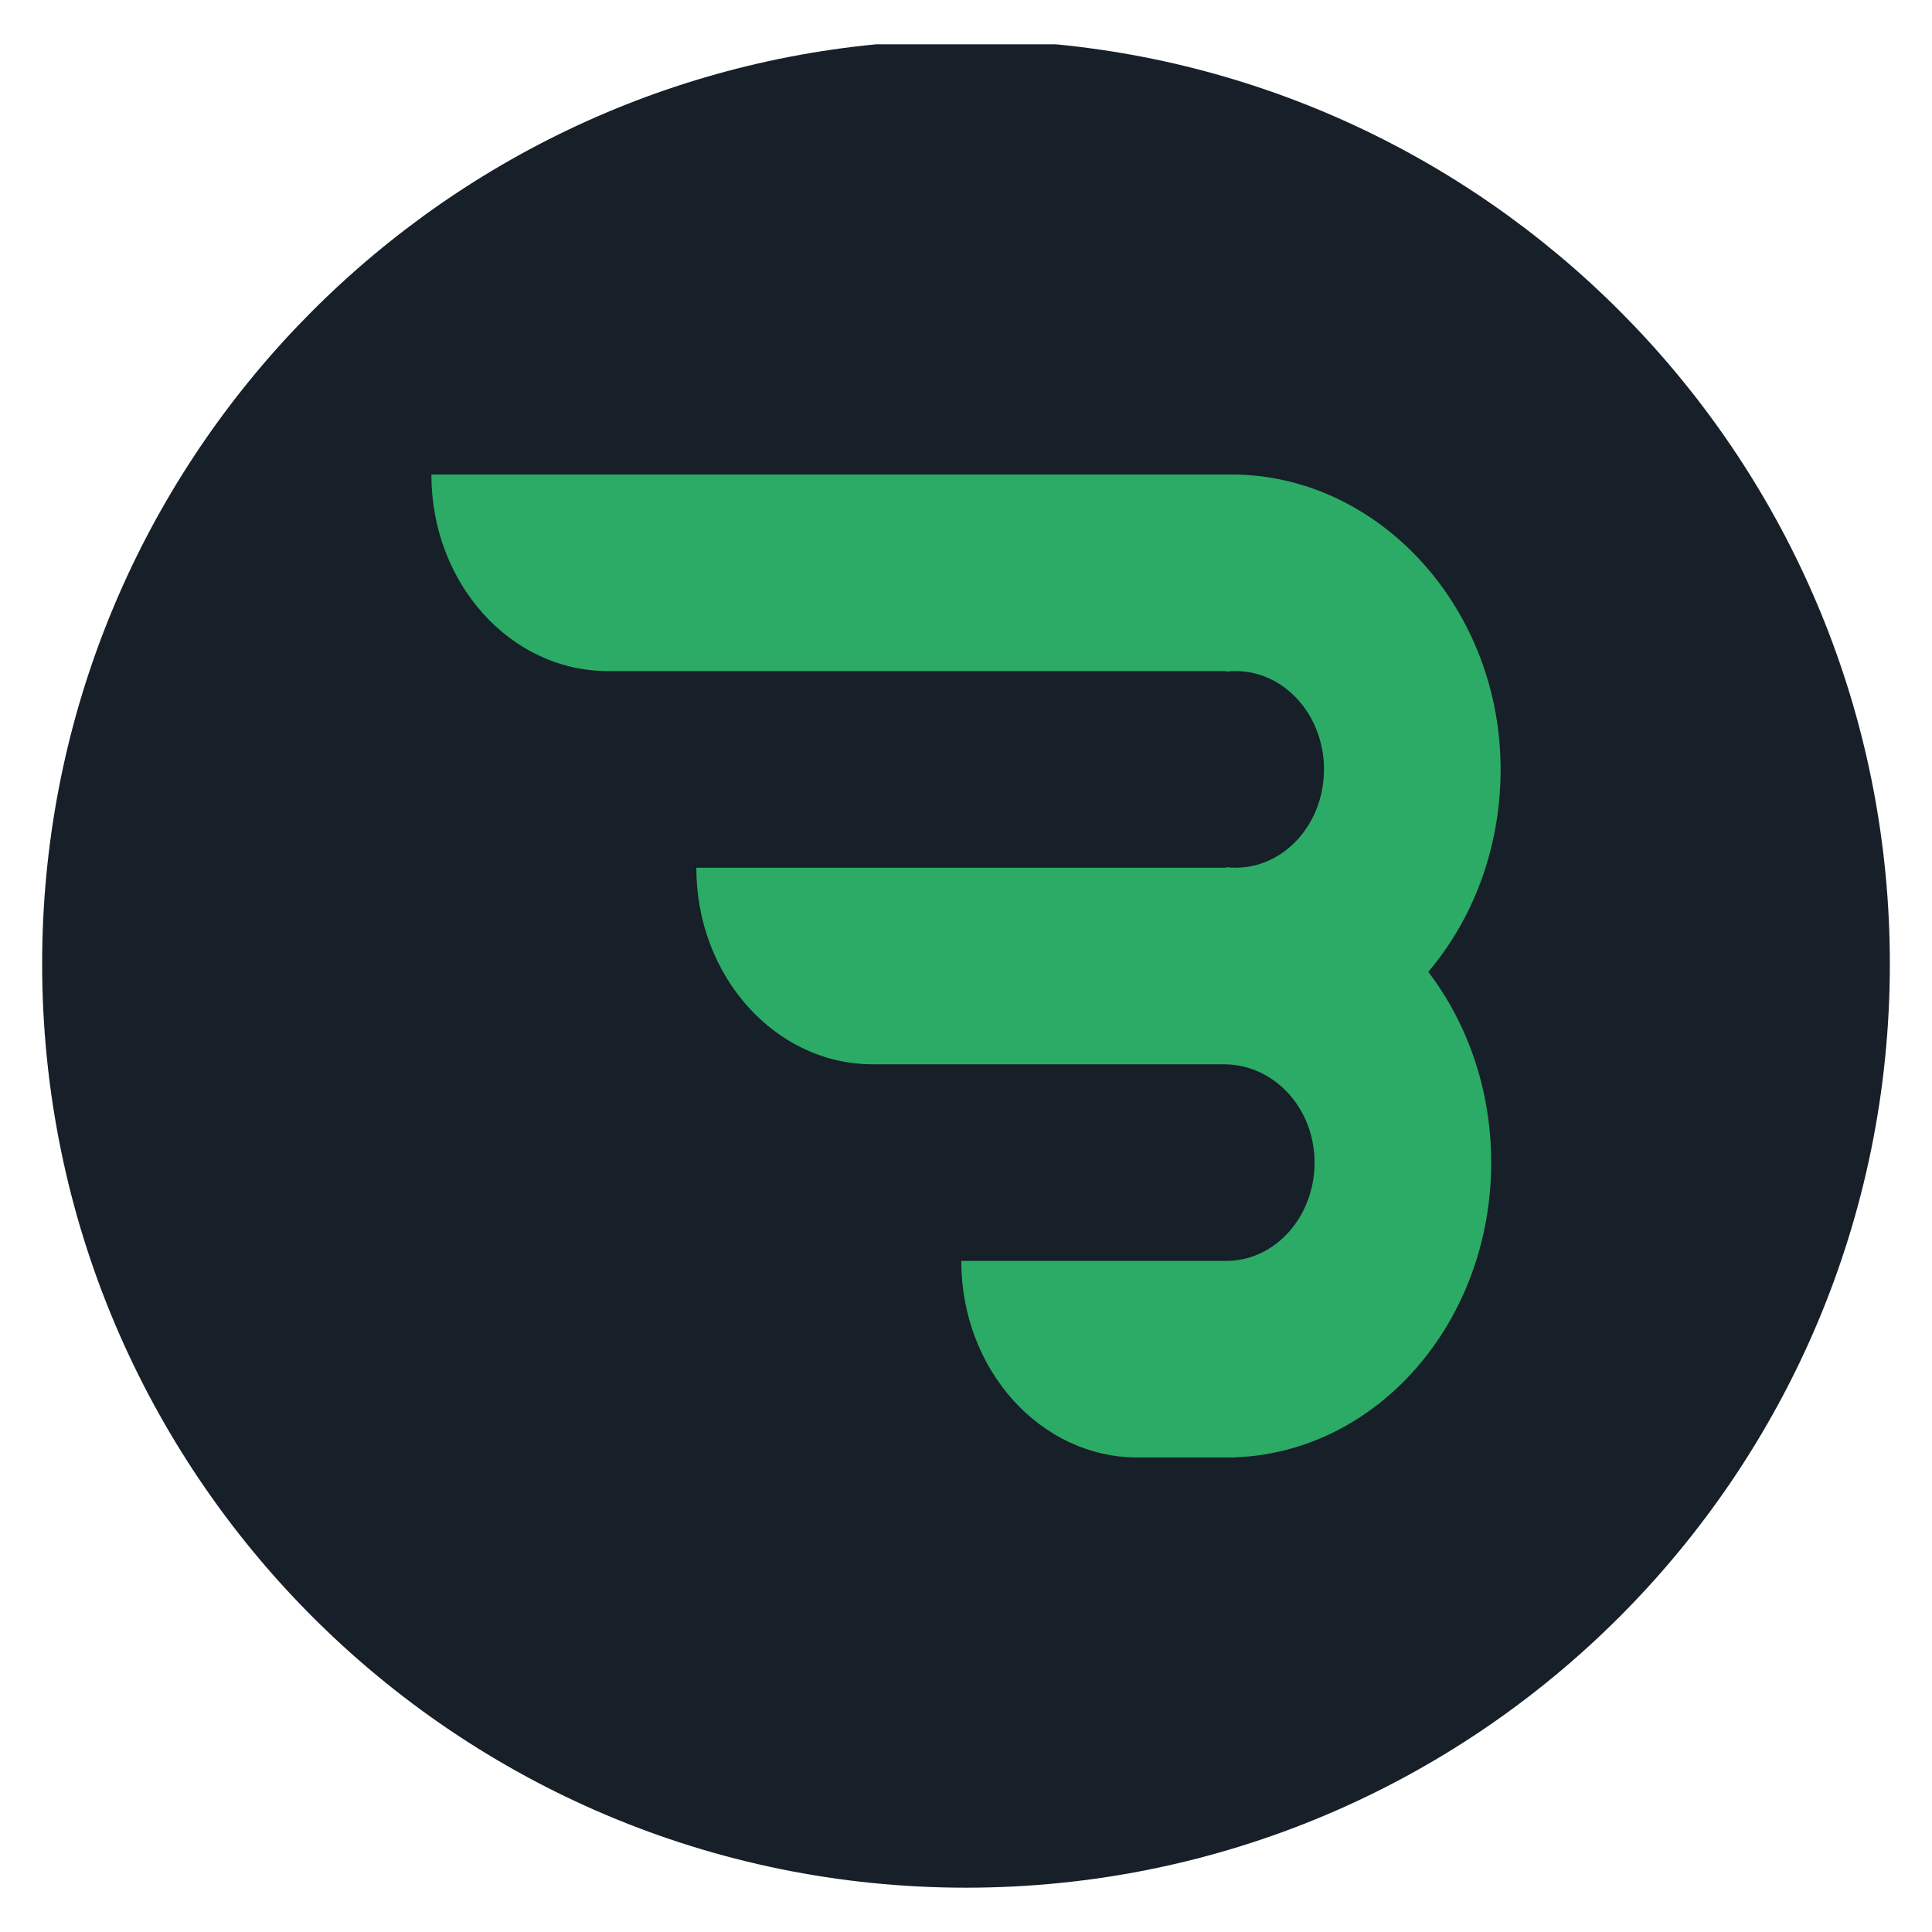
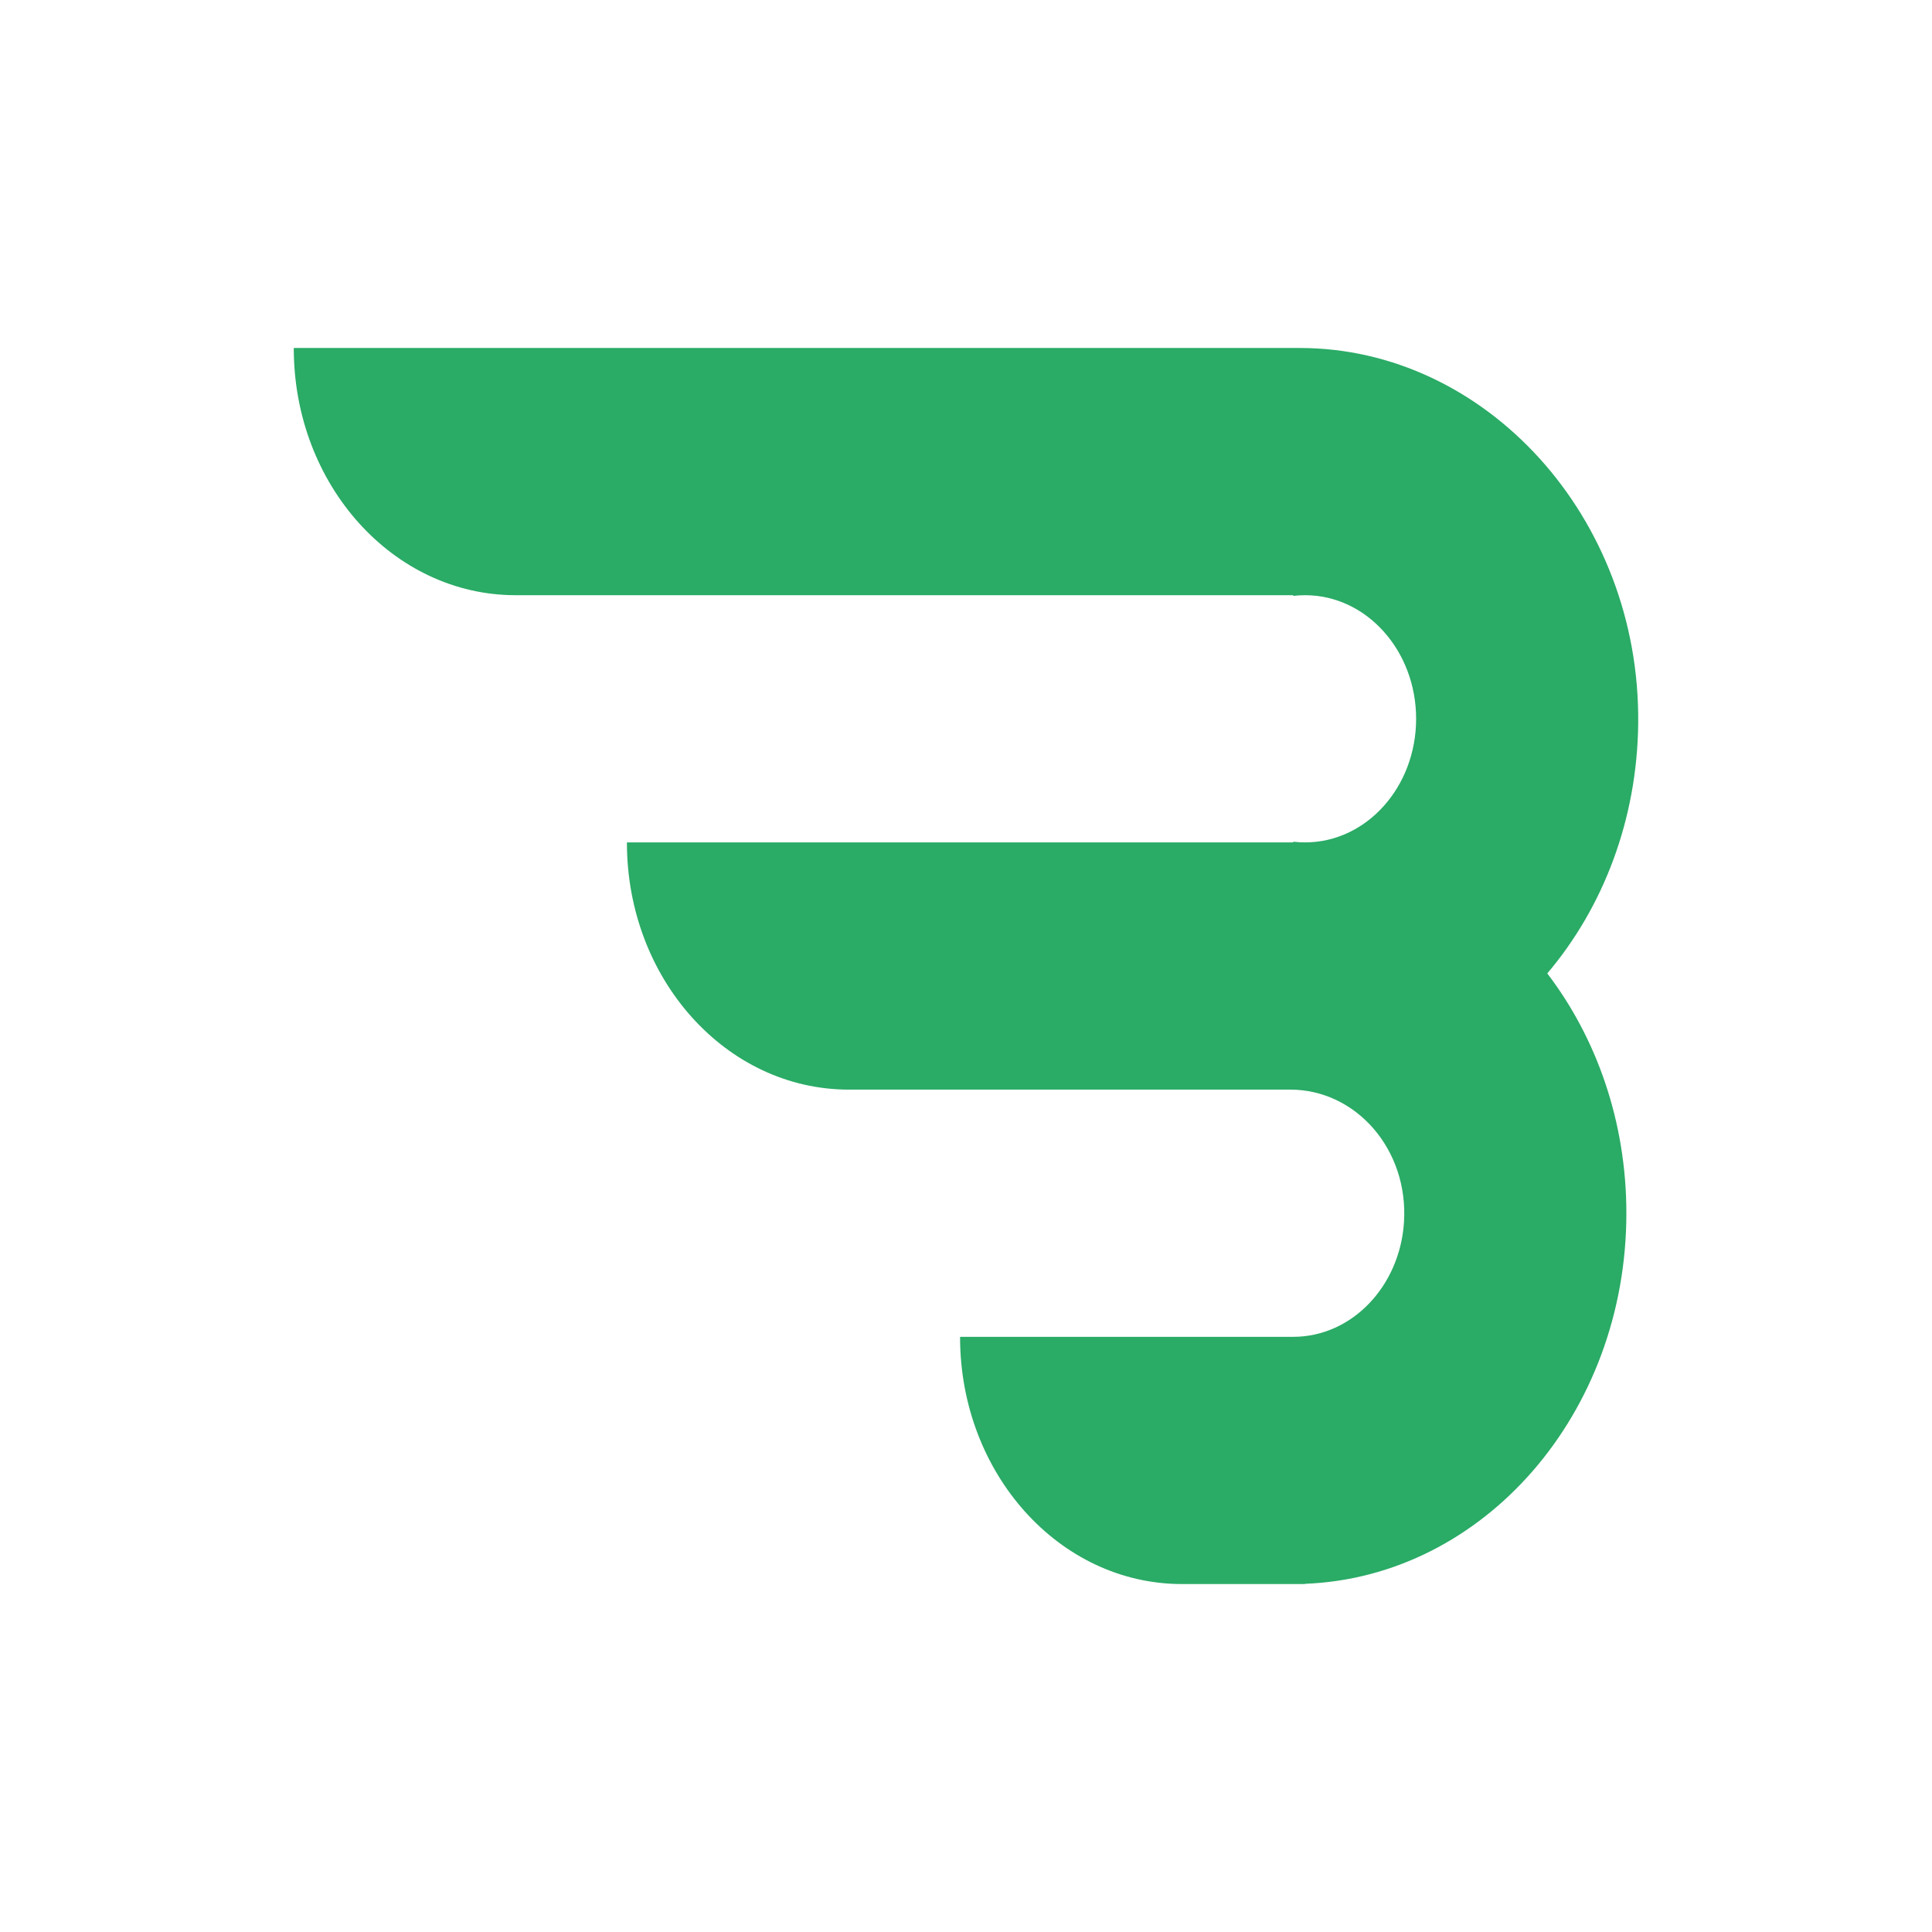
- <svg xmlns="http://www.w3.org/2000/svg" version="1.1" id="svg2" xml:space="preserve" width="1600" height="1600" viewBox="0 0 1600 1600">
-   <defs id="defs6">
-     <clipPath clipPathUnits="userSpaceOnUse" id="clipPath16">
-       <path d="M 0,1200 H 1200 V 0 H 0 Z" id="path14" />
-     </clipPath>
+ <svg xmlns="http://www.w3.org/2000/svg" id="Layer_1" data-name="Layer 1" viewBox="0 0 1200 1200">
+   <defs>
+     <style>
+       .cls-1 {
+         fill: none;
+       }
+ 
+       .cls-2 {
+         fill: #2aab66;
+       }
+     </style>
  </defs>
-   <g id="g8" transform="matrix(1.333333,0,0,-1.333333,0,1600)">
-     <g id="g10">
-       <g id="g12" clip-path="url(#clipPath16)">
-         <g id="g18" transform="translate(1173.822,601.3437)">
-           <path d="m 0,0 c 0,-316.912 -256.909,-573.822 -573.822,-573.822 -316.912,0 -573.821,256.91 -573.821,573.822 0,298.072 227.271,543.065 517.989,571.134 h 111.665 C -227.272,543.065 0,298.072 0,0" style="fill:#171f28;fill-opacity:1;fill-rule:nonzero;stroke:none" id="path20" />
-         </g>
-         <g id="g22" transform="translate(932.0506,719.8462)">
-           <path d="m 0,0 c 1.111,101.983 -75.515,185.437 -167.147,185.437 h -3.266 -164.567 -164.566 -164.449 c -0.065,0 -0.118,-0.059 -0.118,-0.131 v -0.001 c 0,-67.368 49.066,-121.981 109.593,-121.981 h 54.974 164.566 15.228 149.339 v -0.342 c 1.931,0.22 3.884,0.342 5.859,0.342 30.28,0 54.855,-27.329 54.855,-61.057 0,-33.728 -24.575,-61.057 -54.855,-61.057 -1.975,0 -3.928,0.123 -5.859,0.342 v -0.342 h -149.339 -15.228 -164.448 c -0.065,0 -0.118,-0.058 -0.118,-0.131 v 0 c 0,-67.369 49.066,-121.982 109.593,-121.982 h 54.973 9.37 153.773 c 32.393,0 58.45,-29.519 56.138,-65.482 -2.036,-31.661 -25.749,-56.631 -54.714,-56.631 h -155.197 -9.252 c -0.065,0 -0.118,-0.059 -0.118,-0.132 v 0 c 0,-67.368 49.067,-121.981 109.593,-121.981 h 54.974 5.859 v 0.122 c 88.163,3.419 158.708,84.063 158.708,183.047 0,45.141 -14.675,86.455 -39.013,118.388 -0.038,0.05 -0.036,0.122 0.004,0.17 C -17.463,-91.121 -0.52,-47.763 0,0" style="fill:#2bab66;fill-opacity:1;fill-rule:nonzero;stroke:none" id="path24" />
-         </g>
-       </g>
-     </g>
-   </g>
+   <rect class="cls-1" width="1200" height="1200" />
+   <path class="cls-2" d="m1017.51,449.31c1.4-128.23-94.95-233.17-210.17-233.17h-4.11s-206.92,0-206.92,0H182.62c-.08,0-.15.07-.15.17h0c0,84.71,61.7,153.38,137.8,153.38h482.97v.43c2.43-.28,4.88-.43,7.37-.43,38.07,0,68.97,34.36,68.97,76.77s-30.9,76.77-68.97,76.77c-2.48,0-4.94-.15-7.37-.43v.43h-413.7c-.08,0-.15.07-.15.17h0c0,84.71,61.7,153.38,137.8,153.38h274.26c40.73,0,73.49,37.12,70.59,82.34-2.56,39.81-32.38,71.21-68.8,71.21h-206.77c-.08,0-.15.07-.15.17h0c0,84.71,61.7,153.38,137.8,153.38h76.49v-.15c110.86-4.3,199.56-105.7,199.56-230.16,0-56.76-18.45-108.71-49.05-148.86-.05-.06-.05-.15,0-.21,34.44-40.59,55.75-95.11,56.4-155.16Z" />
</svg>
